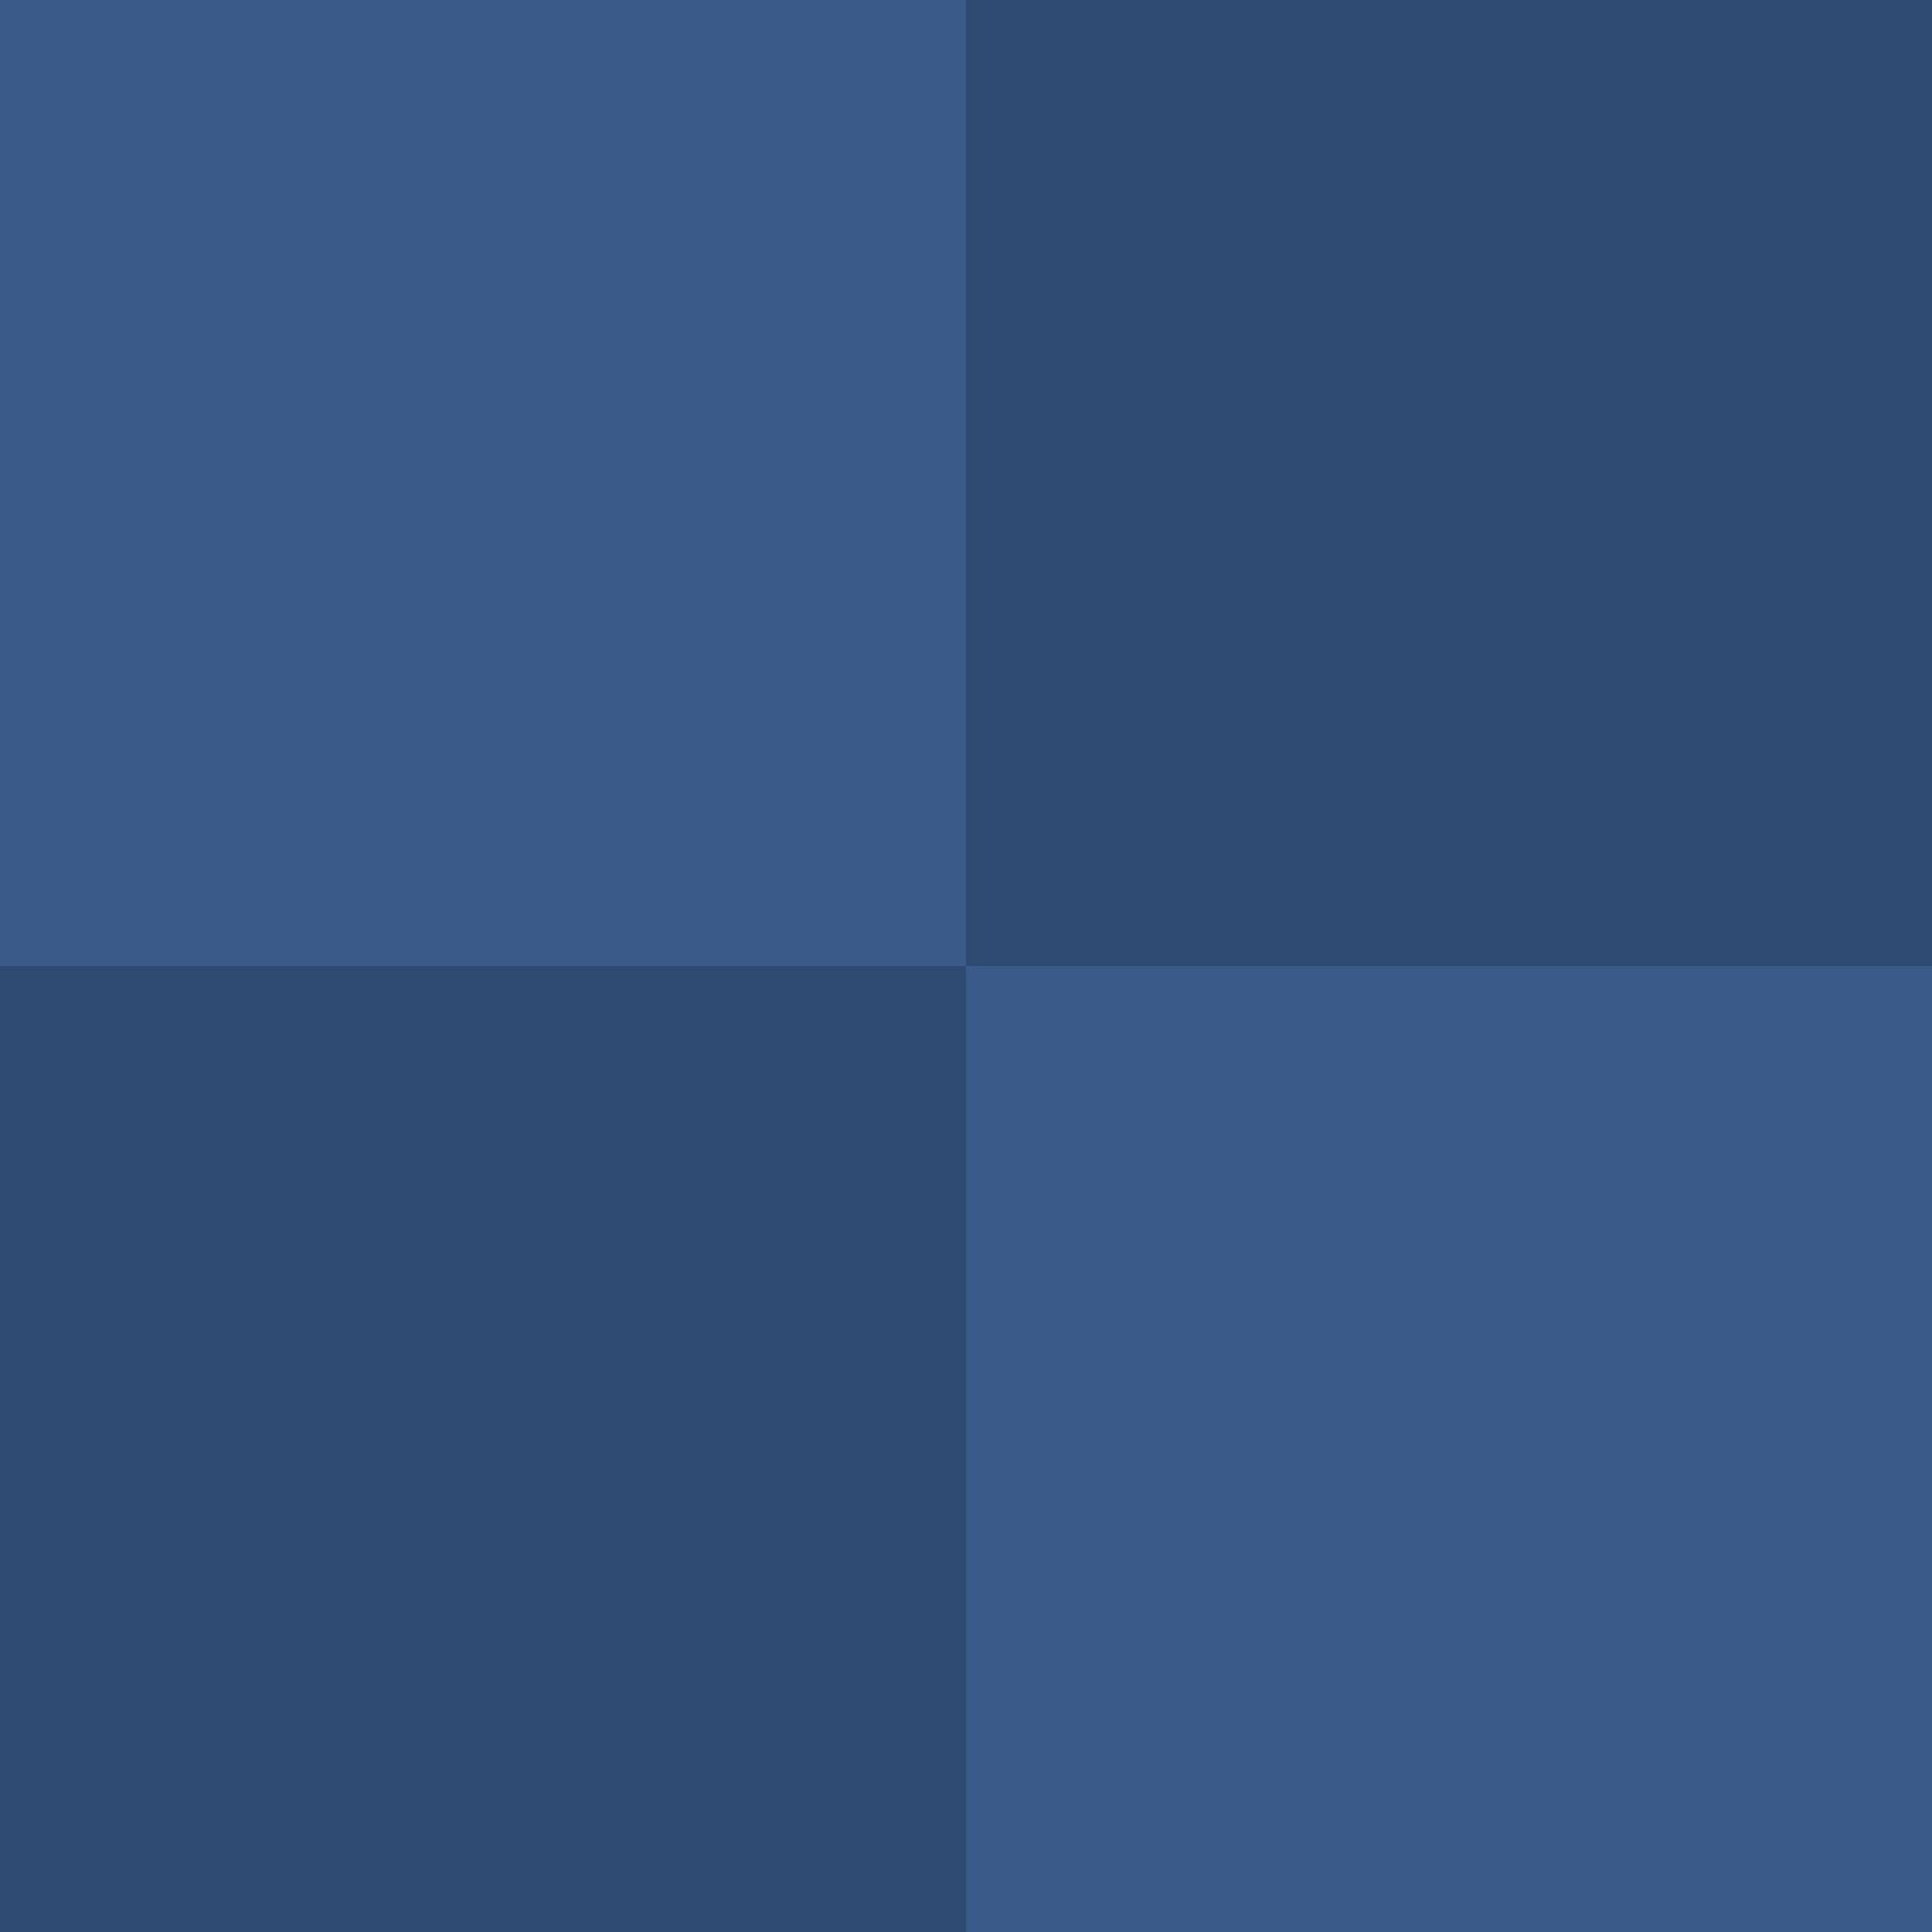
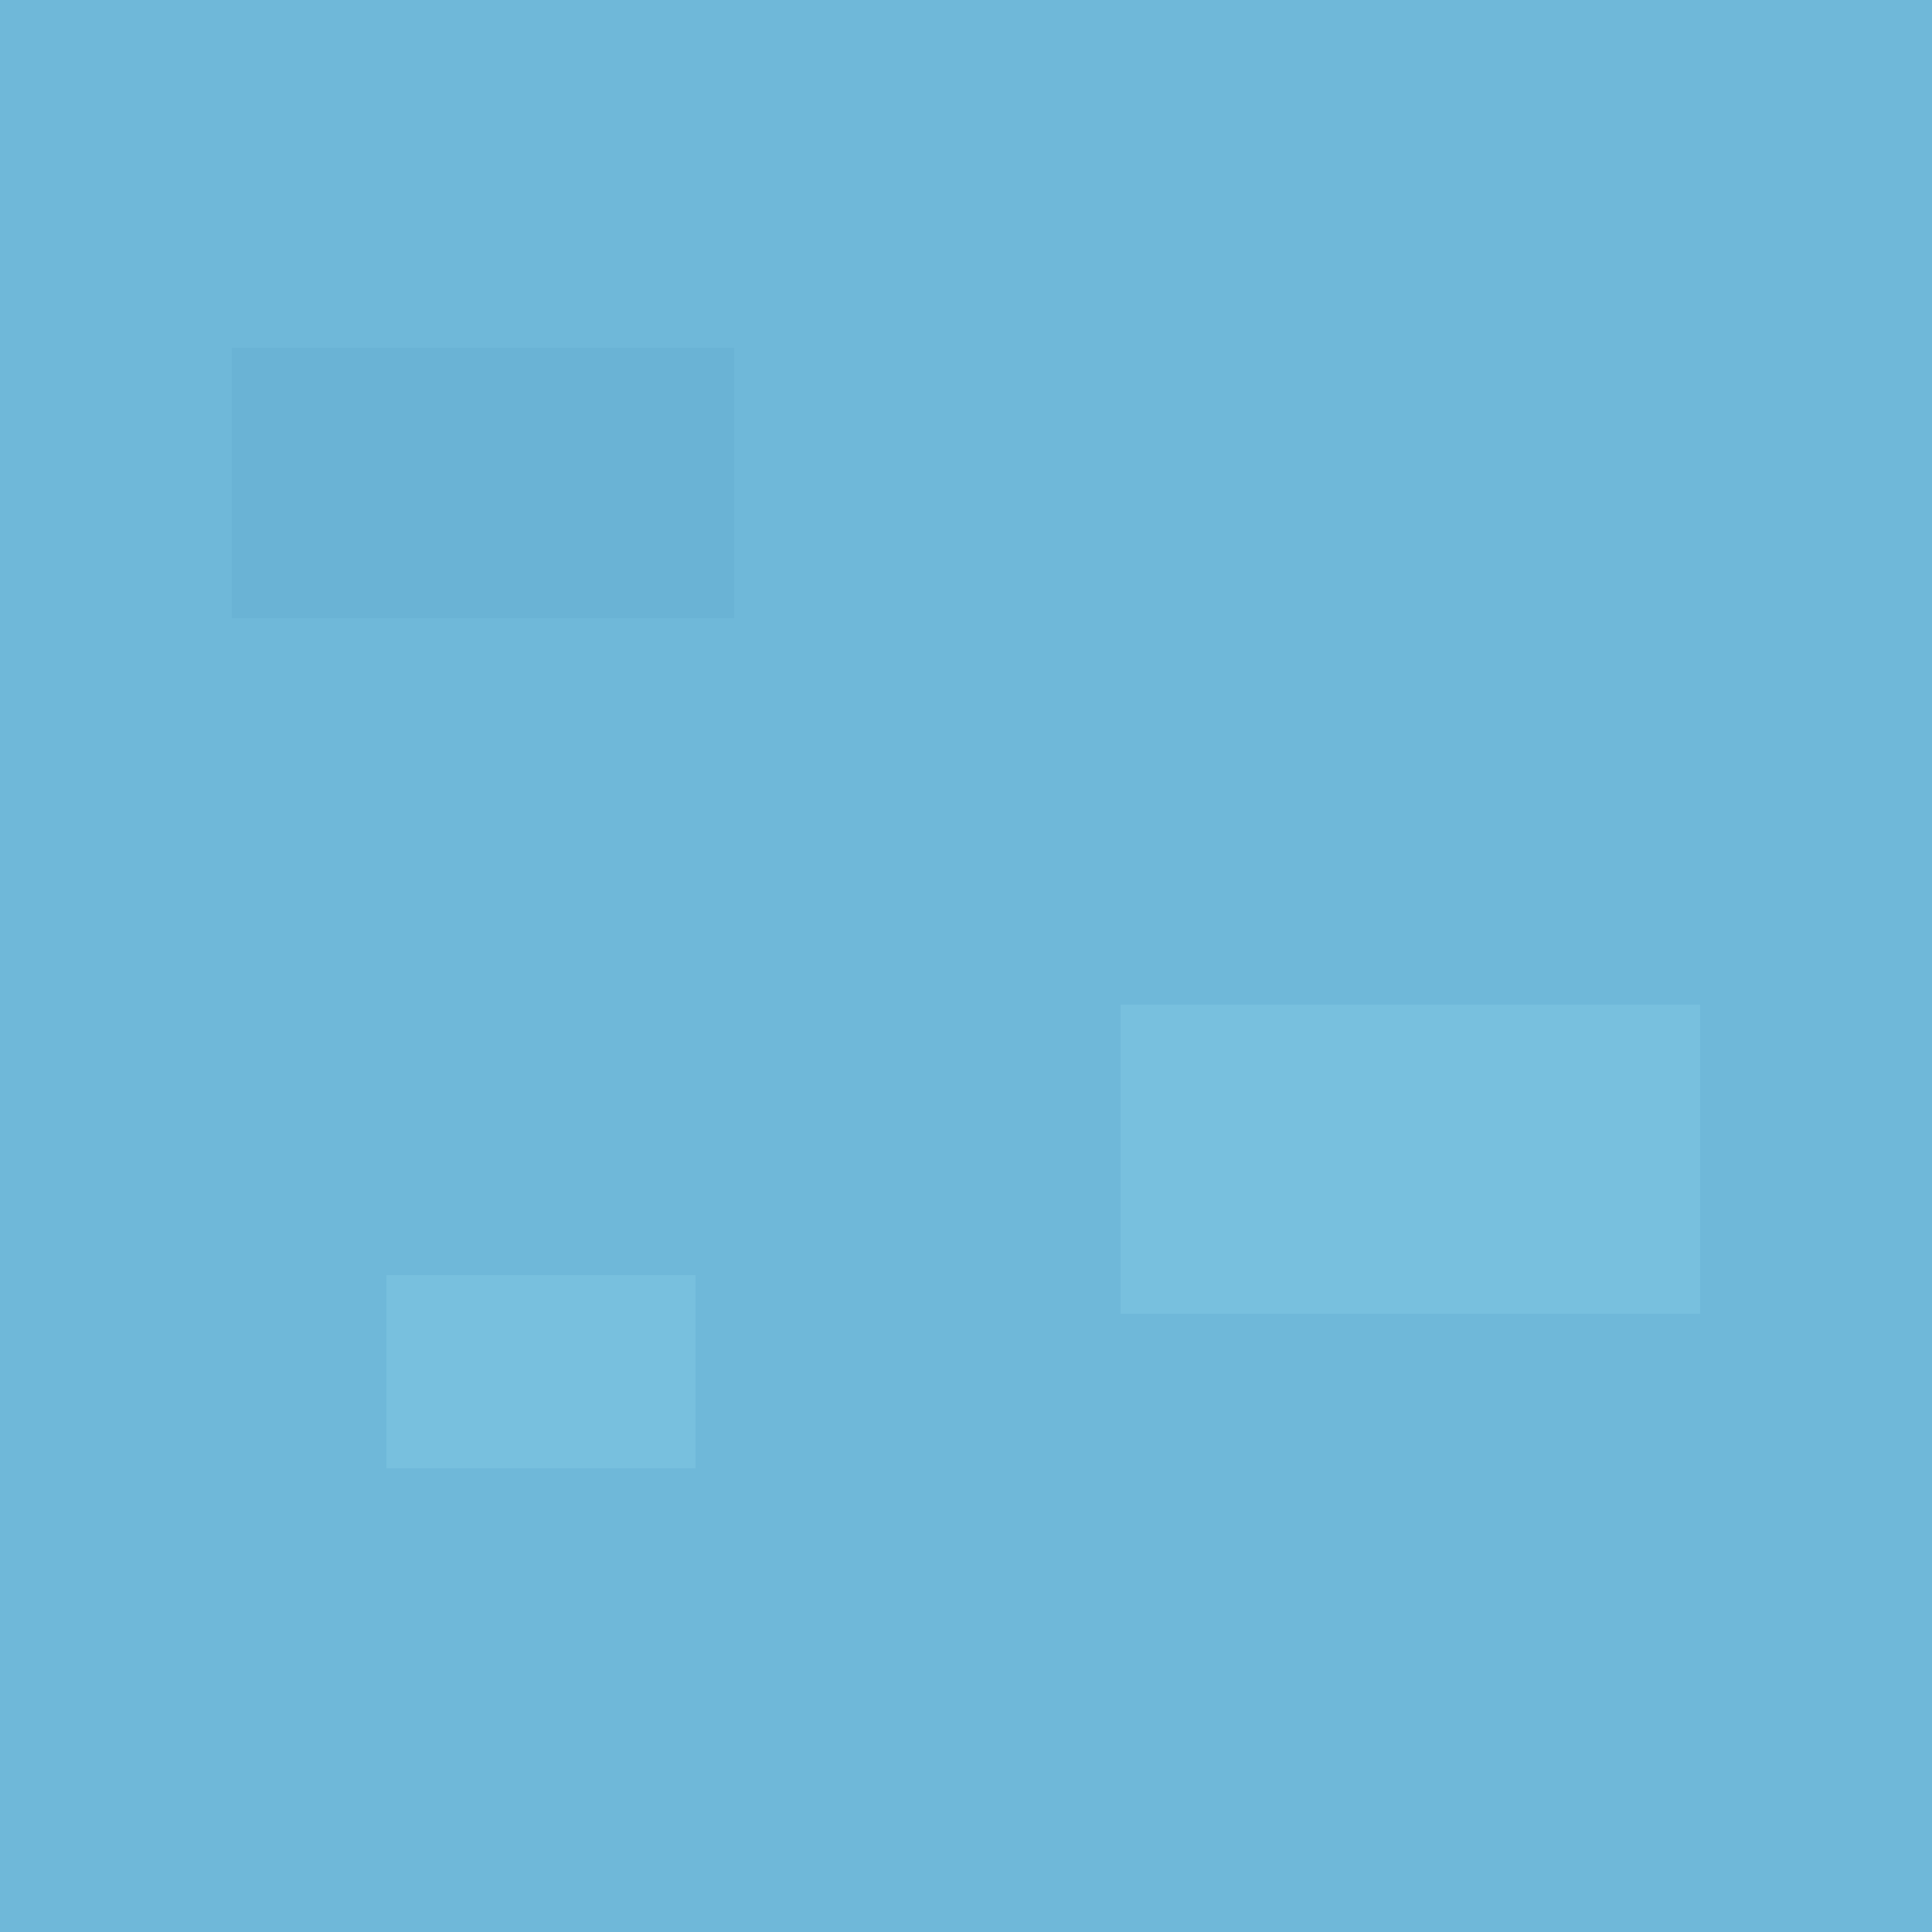
<svg xmlns="http://www.w3.org/2000/svg" viewBox="0 0 100 100">
-   <rect width="100" height="100" fill="#2f4a72" />
-   <rect x="0" y="0" width="50" height="50" fill="#3a5a8a" />
-   <rect x="50" y="50" width="50" height="50" fill="#3a5a8a" />
+   <rect width="100" height="100" fill="#6fb8d9" />
+   <rect x="12" y="18" width="26" height="14" fill="#6ab3d5" />
+   <rect x="58" y="52" width="30" height="16" fill="#78c0de" />
+   <rect x="20" y="66" width="16" height="10" fill="#78c0de" />
</svg>
